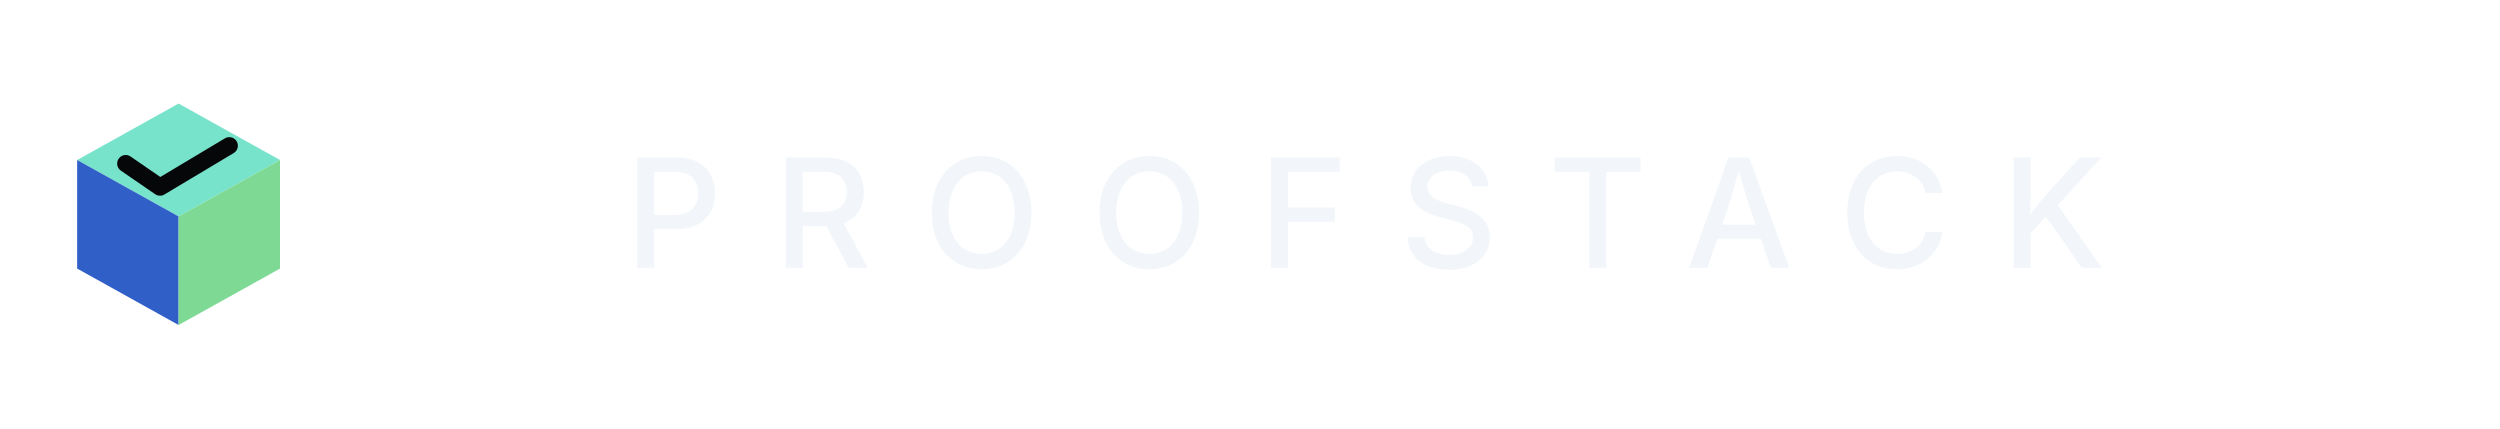
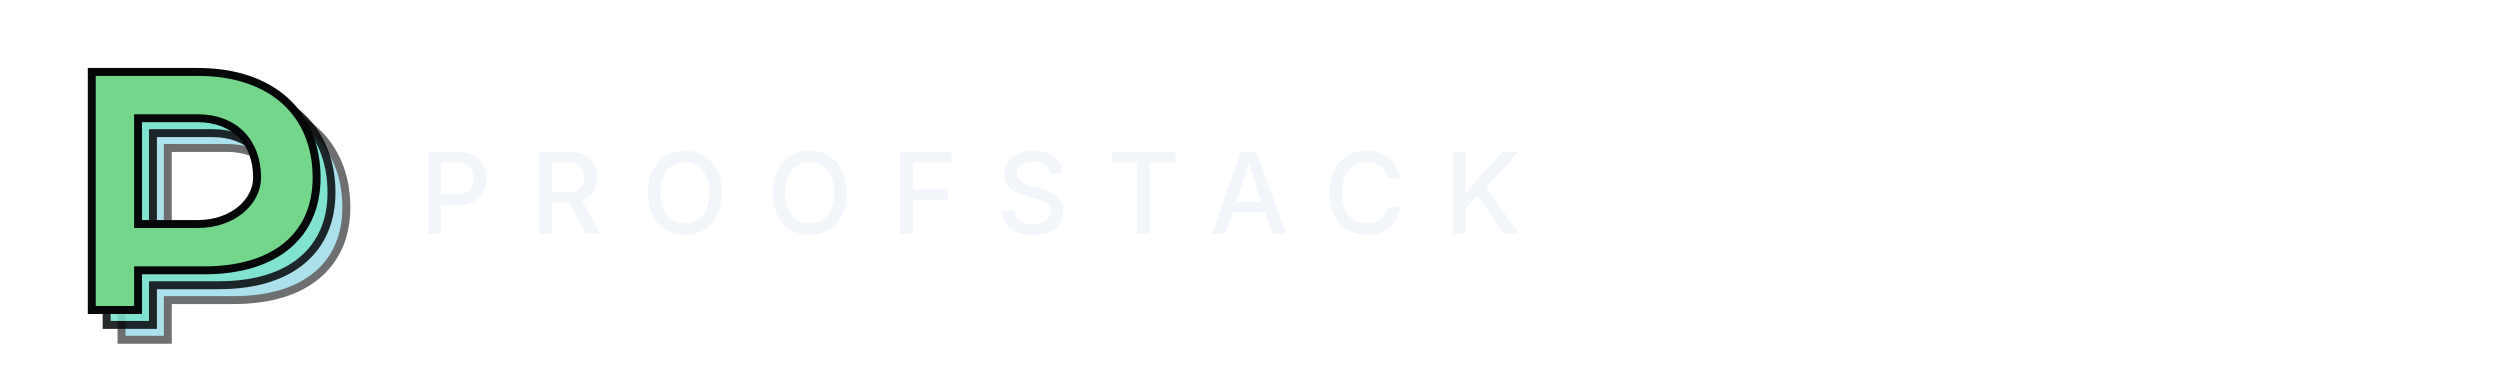
- <svg xmlns="http://www.w3.org/2000/svg" viewBox="0 0 560 96" width="560" height="96" role="img" aria-label="PROOFSTACK">
-   <g transform="translate(8 16) scale(1.6)">
-     <path d="M20 4.5 34.2 12.4 20 20.3 5.8 12.4Z" fill="#78E3CB" />
-     <path d="M5.8 12.4 20 20.3v15.2L5.8 27.6Z" fill="#315FC8" />
-     <path d="M34.2 12.4 20 20.3v15.2l14.2-7.9Z" fill="#73D68B" opacity=".92" />
-     <path d="M12.6 12.9 17.4 16.2 27.1 10.4" stroke="#050708" stroke-width="2.4" stroke-linecap="round" stroke-linejoin="round" fill="none" />
+ <svg xmlns="http://www.w3.org/2000/svg" viewBox="0 0 620 96" width="620" height="96" role="img" aria-label="PROOFSTACK">
+   <g transform="translate(8 8) scale(0.82)">
+     <path d="M18 84V12H50C73 12 86 25 86 44C86 61 74 72 52 72H32V84ZM32 26V58H50C61 58 68 51 68 44C68 33 61 26 50 26Z" fill="#70C9DB" fill-rule="evenodd" opacity=".58" stroke="#050708" stroke-width="2.4" transform="translate(9 9)" />
+     <path d="M18 84V12H50C73 12 86 25 86 44C86 61 74 72 52 72H32V84ZM32 26V58H50C61 58 68 51 68 44C68 33 61 26 50 26Z" fill="#78E3CB" fill-rule="evenodd" opacity=".86" stroke="#050708" stroke-width="2.4" transform="translate(4.5 4.5)" />
+     <path d="M18 84V12H50C73 12 86 25 86 44C86 61 74 72 52 72H32V84ZM32 26V58H50C61 58 68 51 68 44C68 33 61 26 50 26Z" fill="#73D68B" fill-rule="evenodd" stroke="#050708" stroke-width="2.4" />
  </g>
-   <text x="140" y="60" fill="#F2F6FA" font-family="Geist, Inter, system-ui, sans-serif" font-size="34" font-weight="500" letter-spacing="11.5">PROOFSTACK</text>
+   <text x="104" y="58" fill="#F2F6FA" font-family="Geist, Inter, system-ui, sans-serif" font-size="28" font-weight="500" letter-spacing="9.5">PROOFSTACK</text>
</svg>
